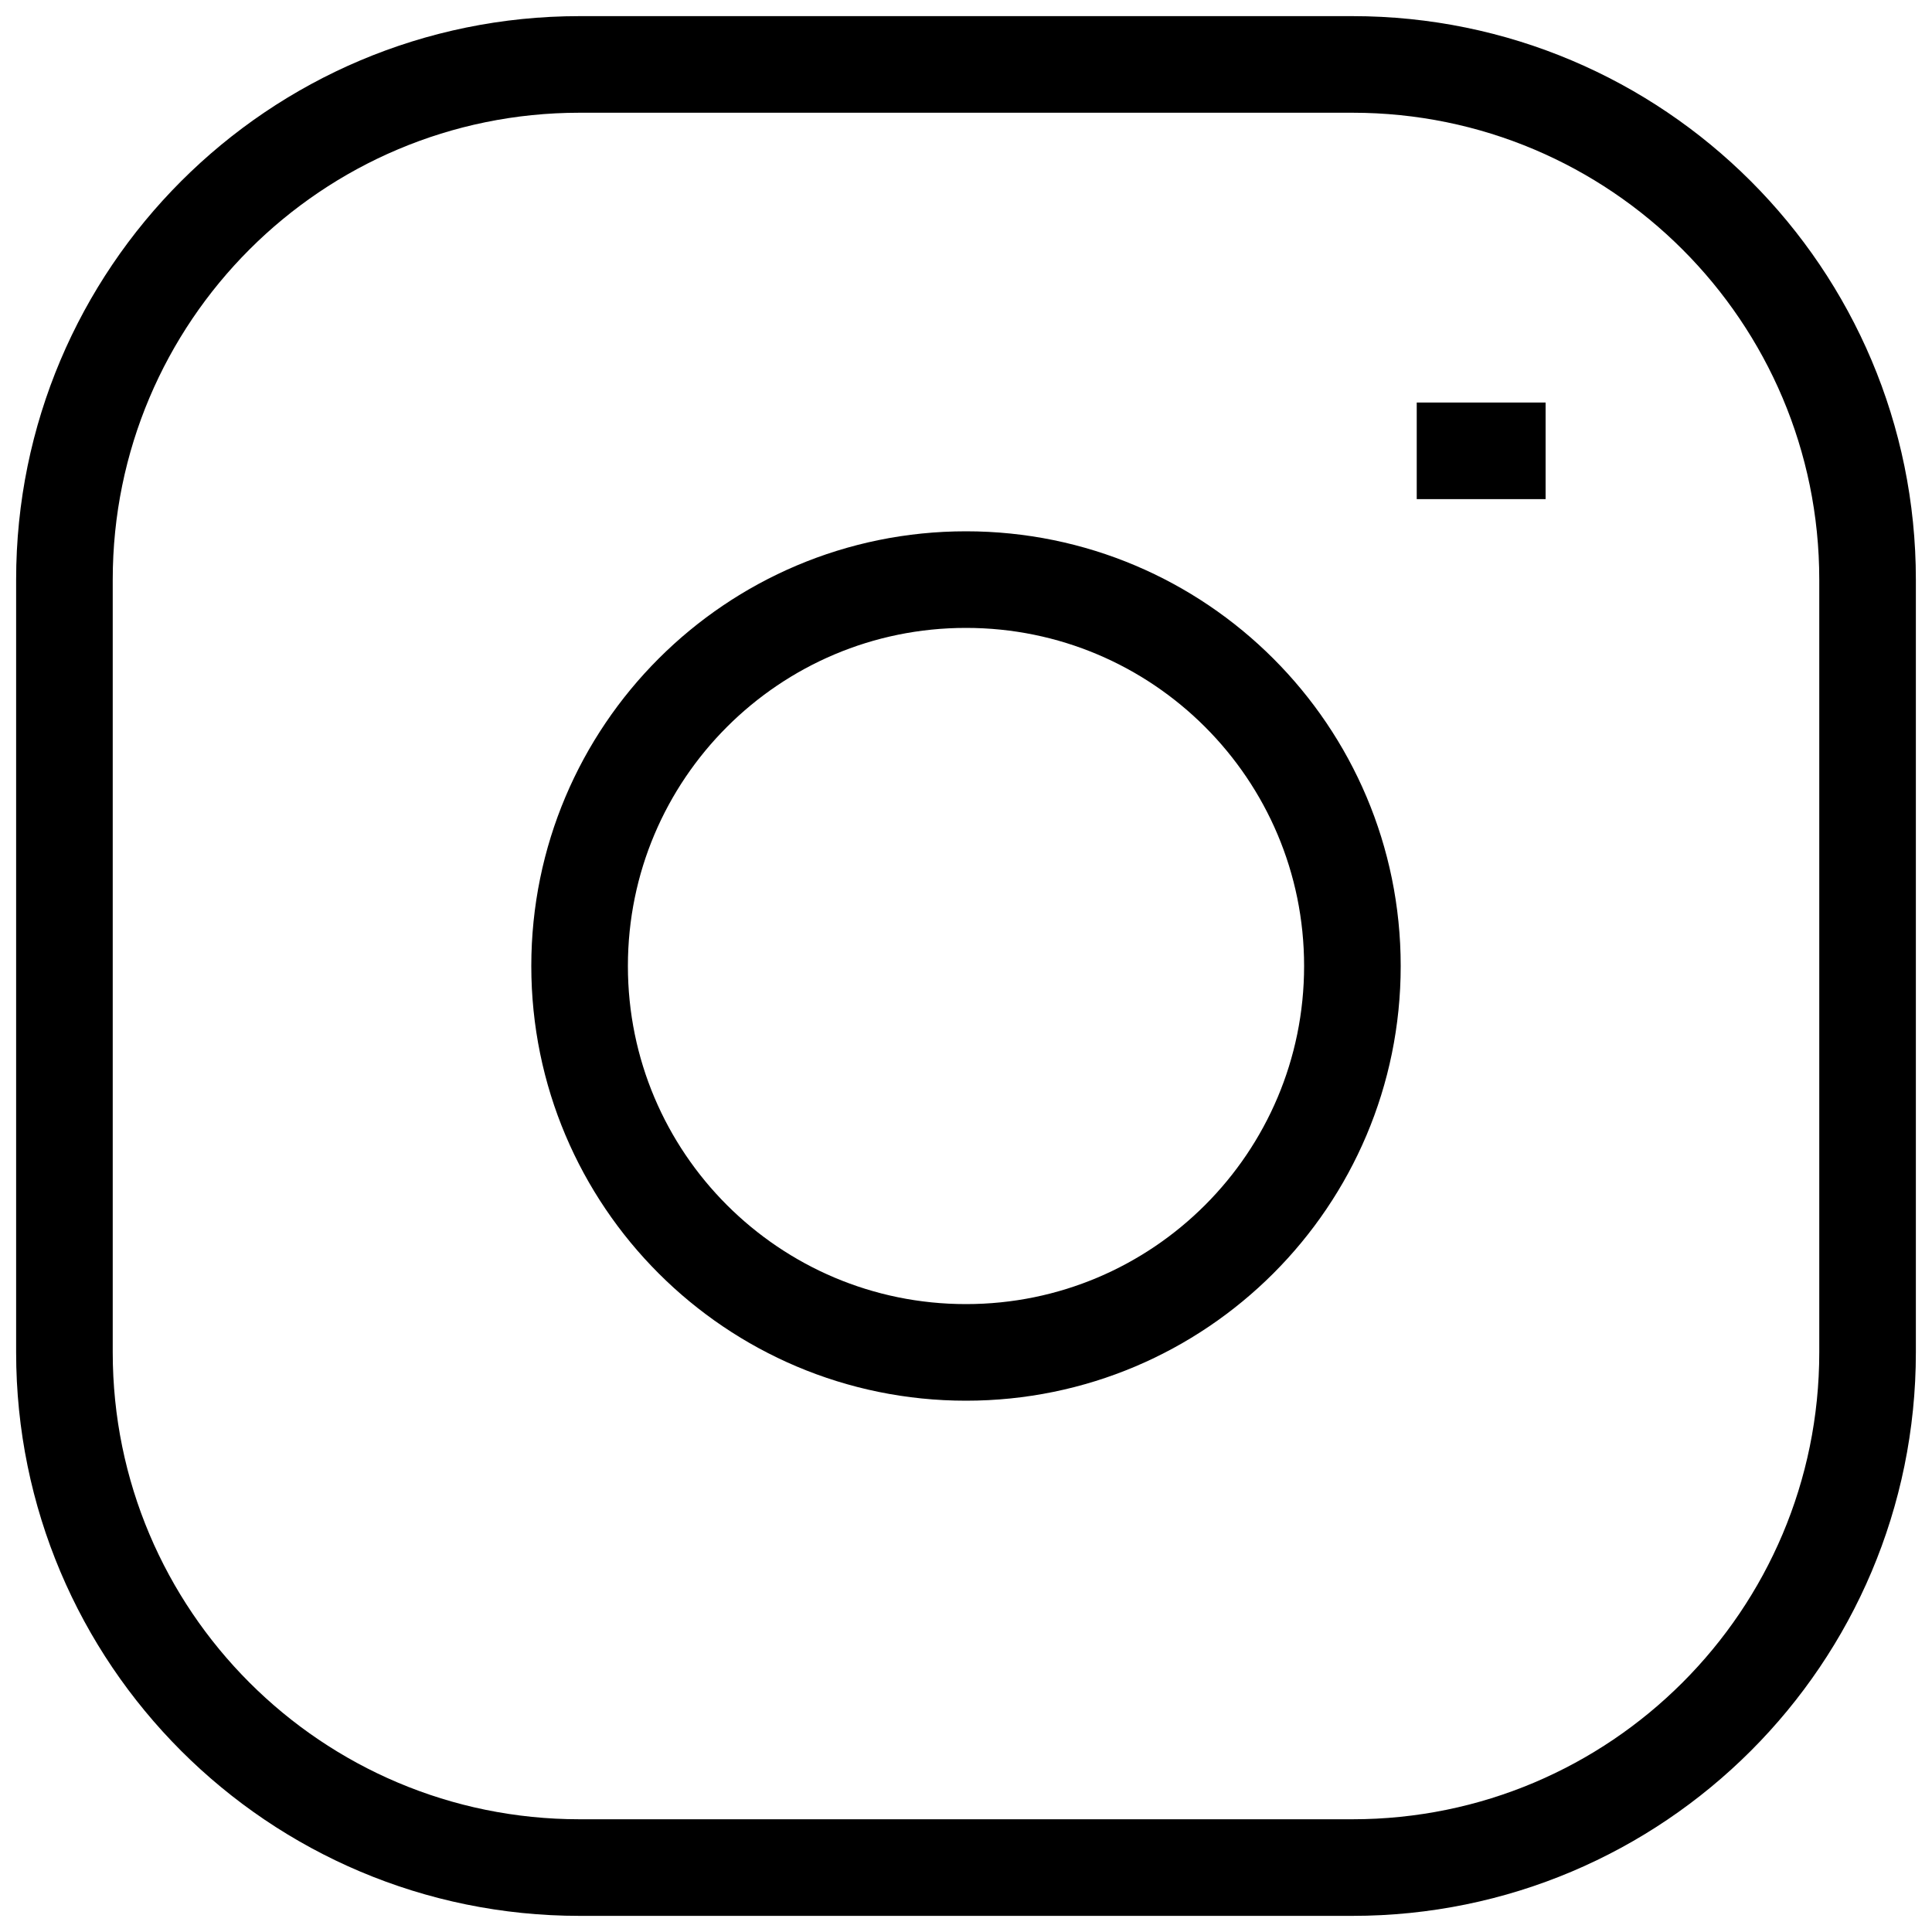
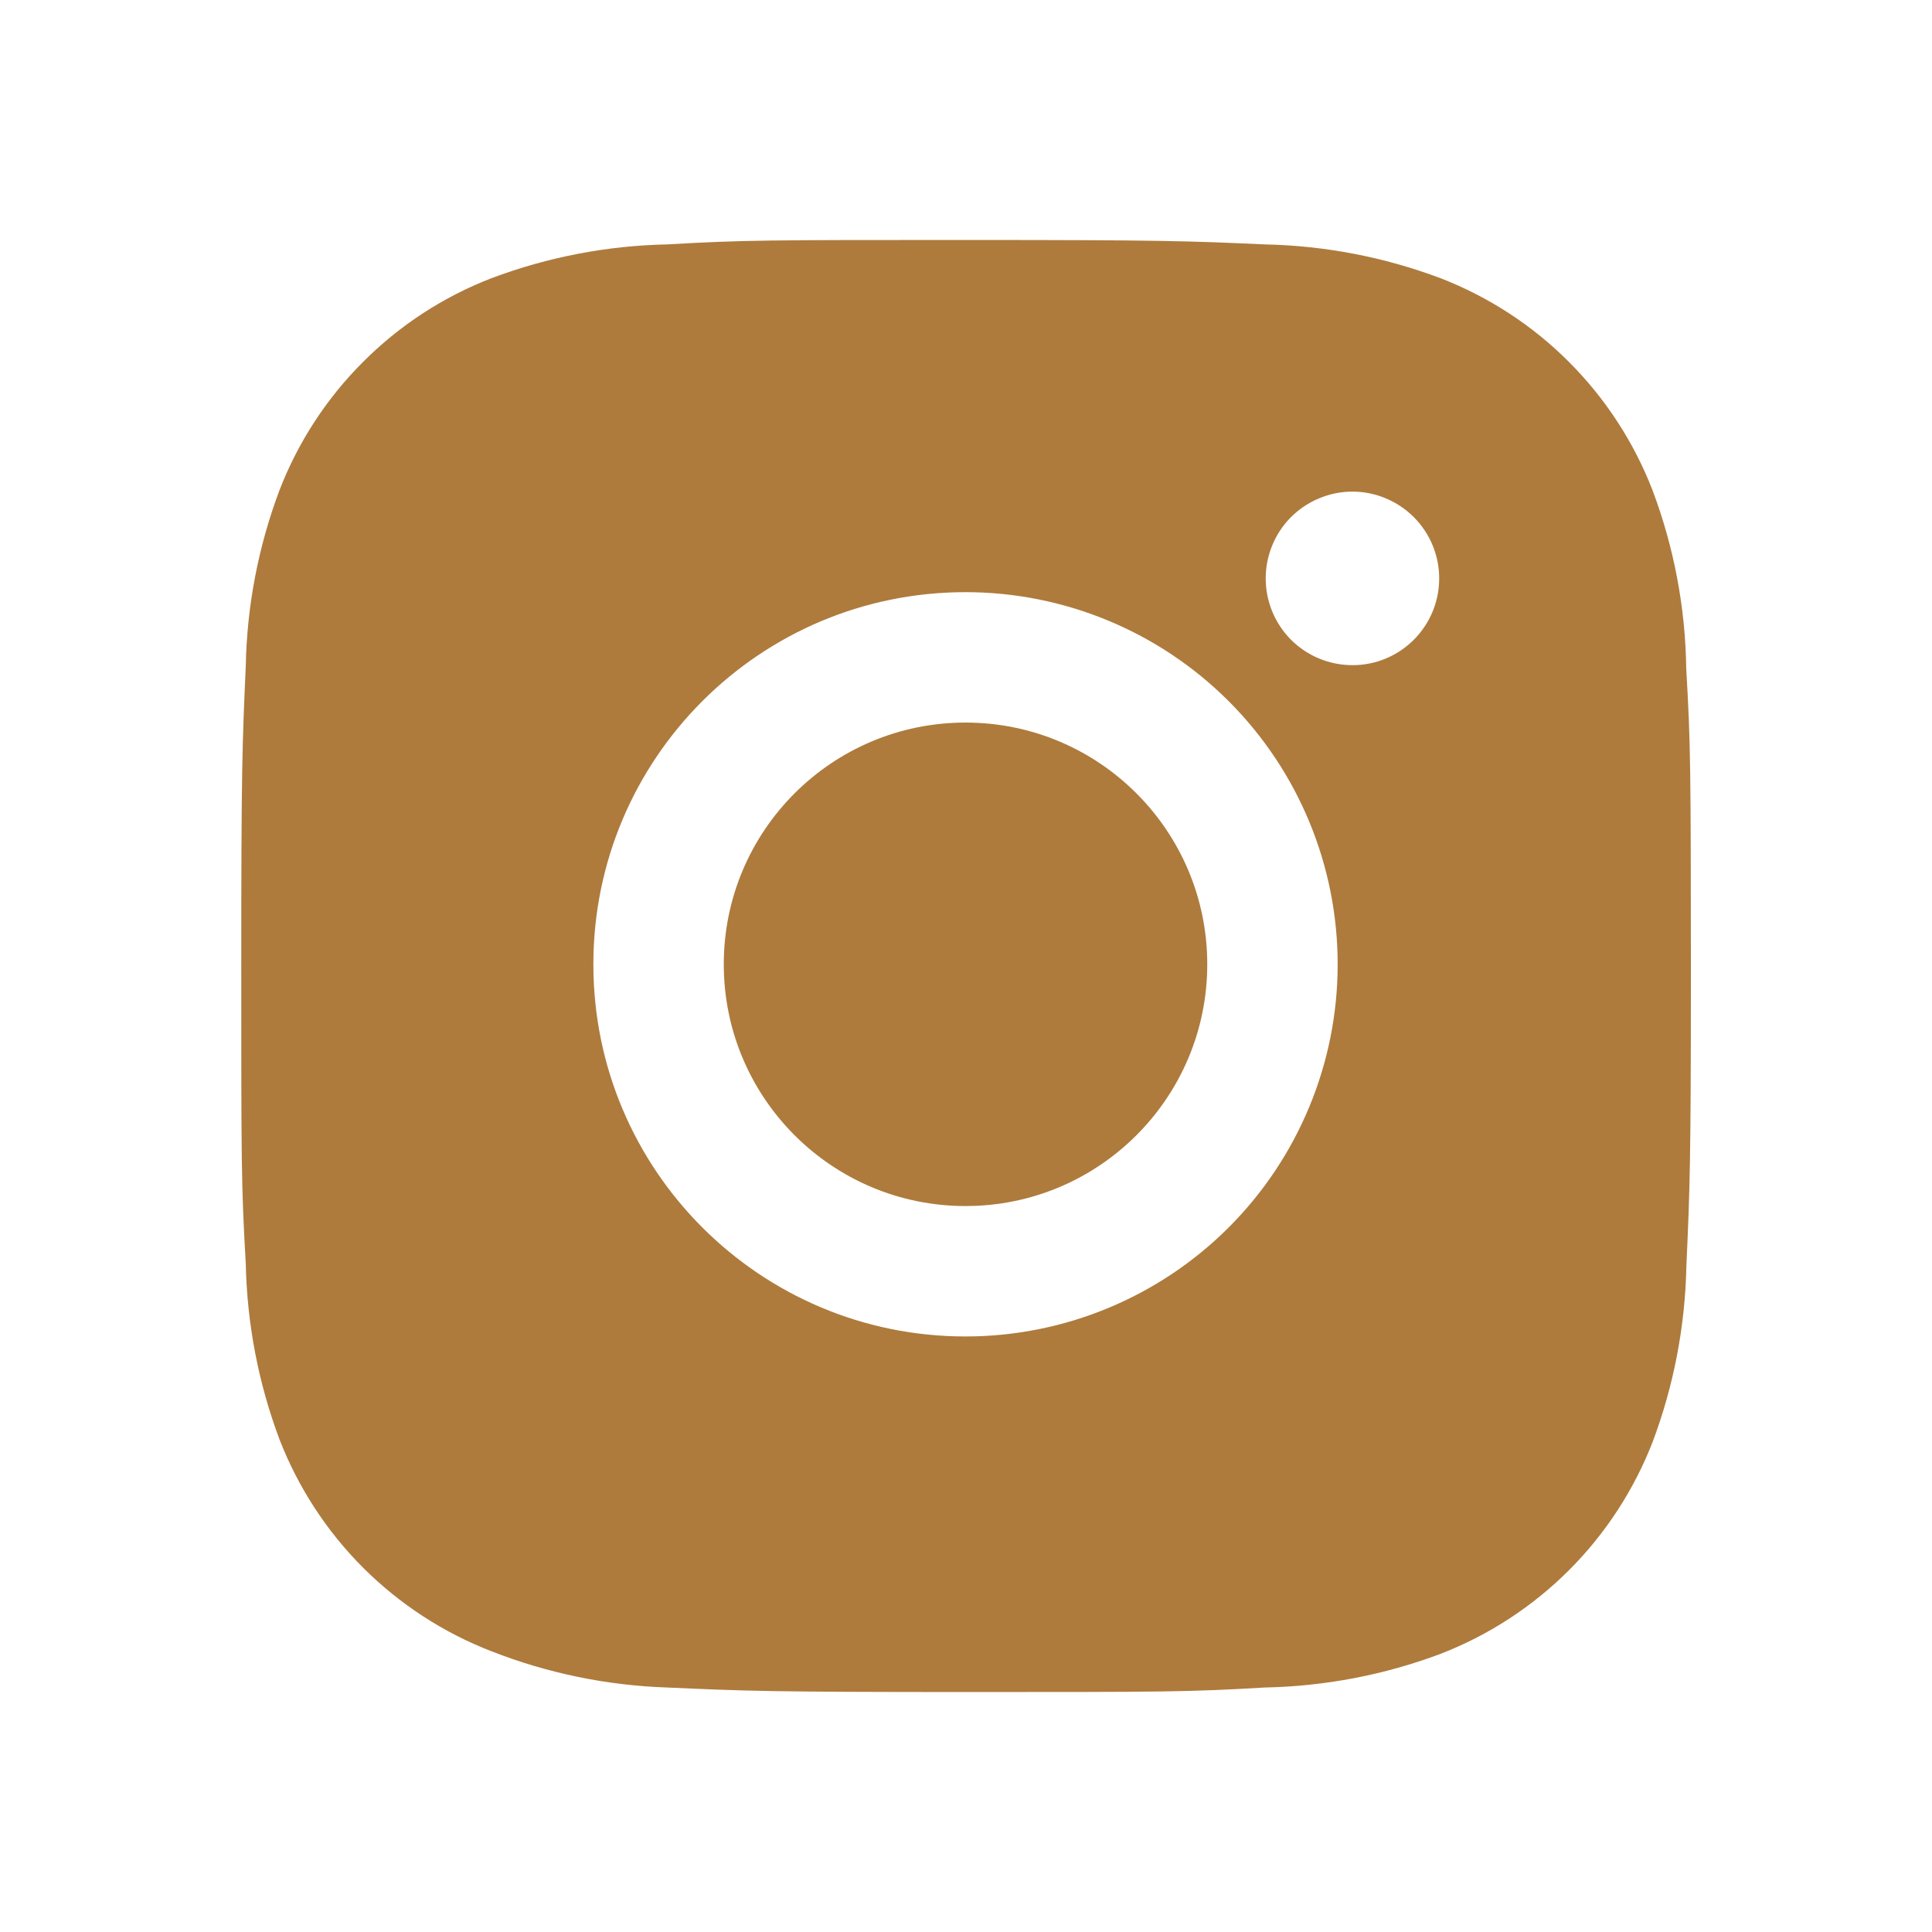
- <svg xmlns="http://www.w3.org/2000/svg" width="20" height="20" viewBox="0 0 20 20" fill="none">
-   <path d="M14.666 4.667H16M6 0.667H14C16.945 0.667 19.333 3.055 19.333 6V14C19.333 16.946 16.945 19.333 14 19.333H6C3.054 19.333 0.667 16.946 0.667 14V6C0.667 3.055 3.054 0.667 6 0.667ZM10 14C7.791 14 6 12.209 6 10C6 7.791 7.791 6 10 6C12.209 6 14 7.791 14 10C14 12.209 12.209 14 10 14Z" stroke="black" />
+ <svg xmlns="http://www.w3.org/2000/svg" width="24" height="24" viewBox="0 0 24 24" fill="none">
+   <path d="M20.947 8.305C20.937 7.548 20.795 6.798 20.528 6.089C20.296 5.491 19.942 4.948 19.489 4.495C19.036 4.041 18.493 3.688 17.895 3.456C17.195 3.193 16.456 3.051 15.709 3.036C14.747 2.993 14.442 2.981 12 2.981C9.558 2.981 9.245 2.981 8.29 3.036C7.543 3.051 6.804 3.193 6.105 3.456C5.507 3.687 4.964 4.041 4.511 4.495C4.057 4.948 3.703 5.491 3.472 6.089C3.209 6.788 3.067 7.527 3.053 8.274C3.01 9.237 2.997 9.542 2.997 11.984C2.997 14.426 2.997 14.738 3.053 15.694C3.068 16.442 3.209 17.18 3.472 17.881C3.704 18.479 4.058 19.022 4.511 19.475C4.965 19.928 5.508 20.282 6.106 20.513C6.803 20.786 7.542 20.938 8.291 20.963C9.254 21.006 9.559 21.019 12.001 21.019C14.443 21.019 14.756 21.019 15.711 20.963C16.458 20.948 17.197 20.807 17.897 20.544C18.495 20.312 19.038 19.958 19.491 19.505C19.944 19.052 20.298 18.509 20.53 17.911C20.793 17.211 20.934 16.473 20.949 15.724C20.992 14.762 21.005 14.457 21.005 12.014C21.003 9.572 21.003 9.262 20.947 8.305ZM11.994 16.602C9.44 16.602 7.371 14.533 7.371 11.979C7.371 9.425 9.44 7.356 11.994 7.356C13.22 7.356 14.396 7.843 15.263 8.71C16.13 9.577 16.617 10.753 16.617 11.979C16.617 13.205 16.13 14.381 15.263 15.248C14.396 16.115 13.22 16.602 11.994 16.602ZM16.801 8.263C16.659 8.263 16.519 8.235 16.388 8.181C16.257 8.127 16.139 8.048 16.038 7.948C15.938 7.847 15.859 7.729 15.805 7.598C15.751 7.467 15.723 7.327 15.723 7.185C15.723 7.043 15.751 6.903 15.805 6.773C15.859 6.642 15.938 6.523 16.038 6.423C16.139 6.323 16.257 6.244 16.388 6.19C16.519 6.135 16.659 6.107 16.8 6.107C16.942 6.107 17.082 6.135 17.213 6.19C17.343 6.244 17.462 6.323 17.562 6.423C17.662 6.523 17.742 6.642 17.796 6.773C17.85 6.903 17.878 7.043 17.878 7.185C17.878 7.781 17.396 8.263 16.801 8.263Z" fill="#AE7B3C" />
+   <path d="M11.994 14.982C13.652 14.982 14.997 13.637 14.997 11.979C14.997 10.32 13.652 8.976 11.994 8.976C10.335 8.976 8.991 10.32 8.991 11.979C8.991 13.637 10.335 14.982 11.994 14.982Z" fill="#AE7B3C" />
</svg>
